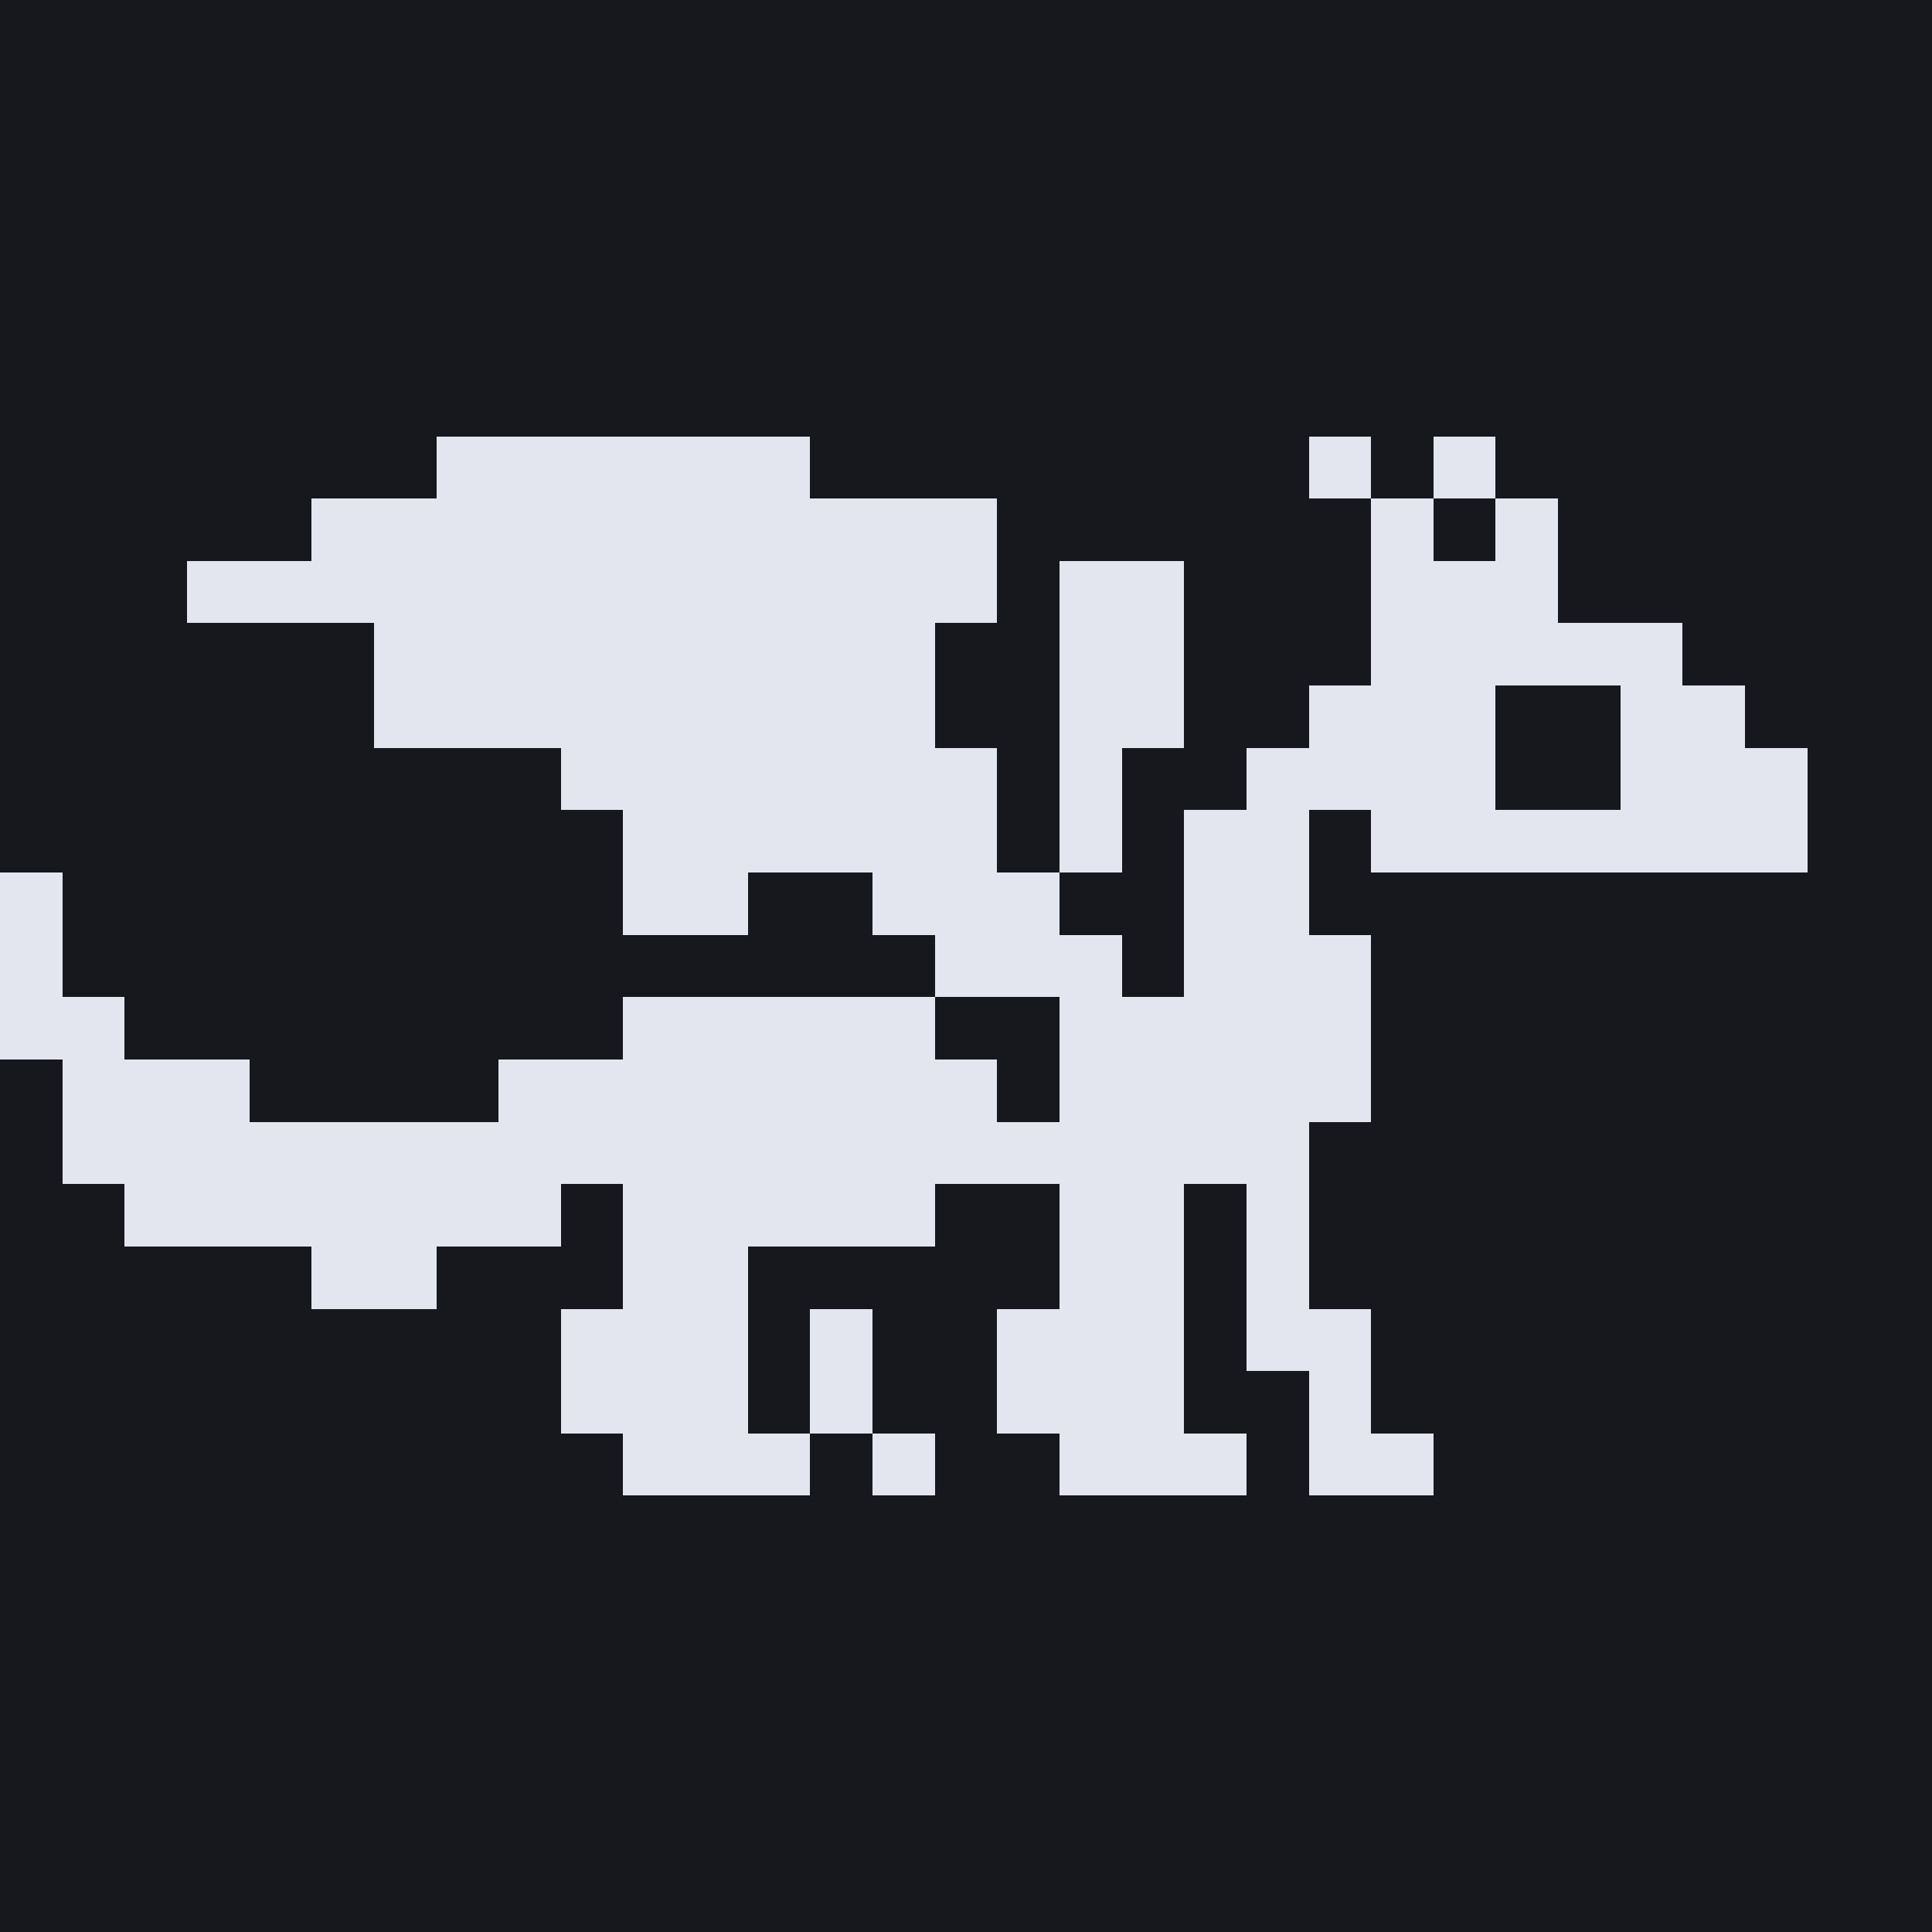
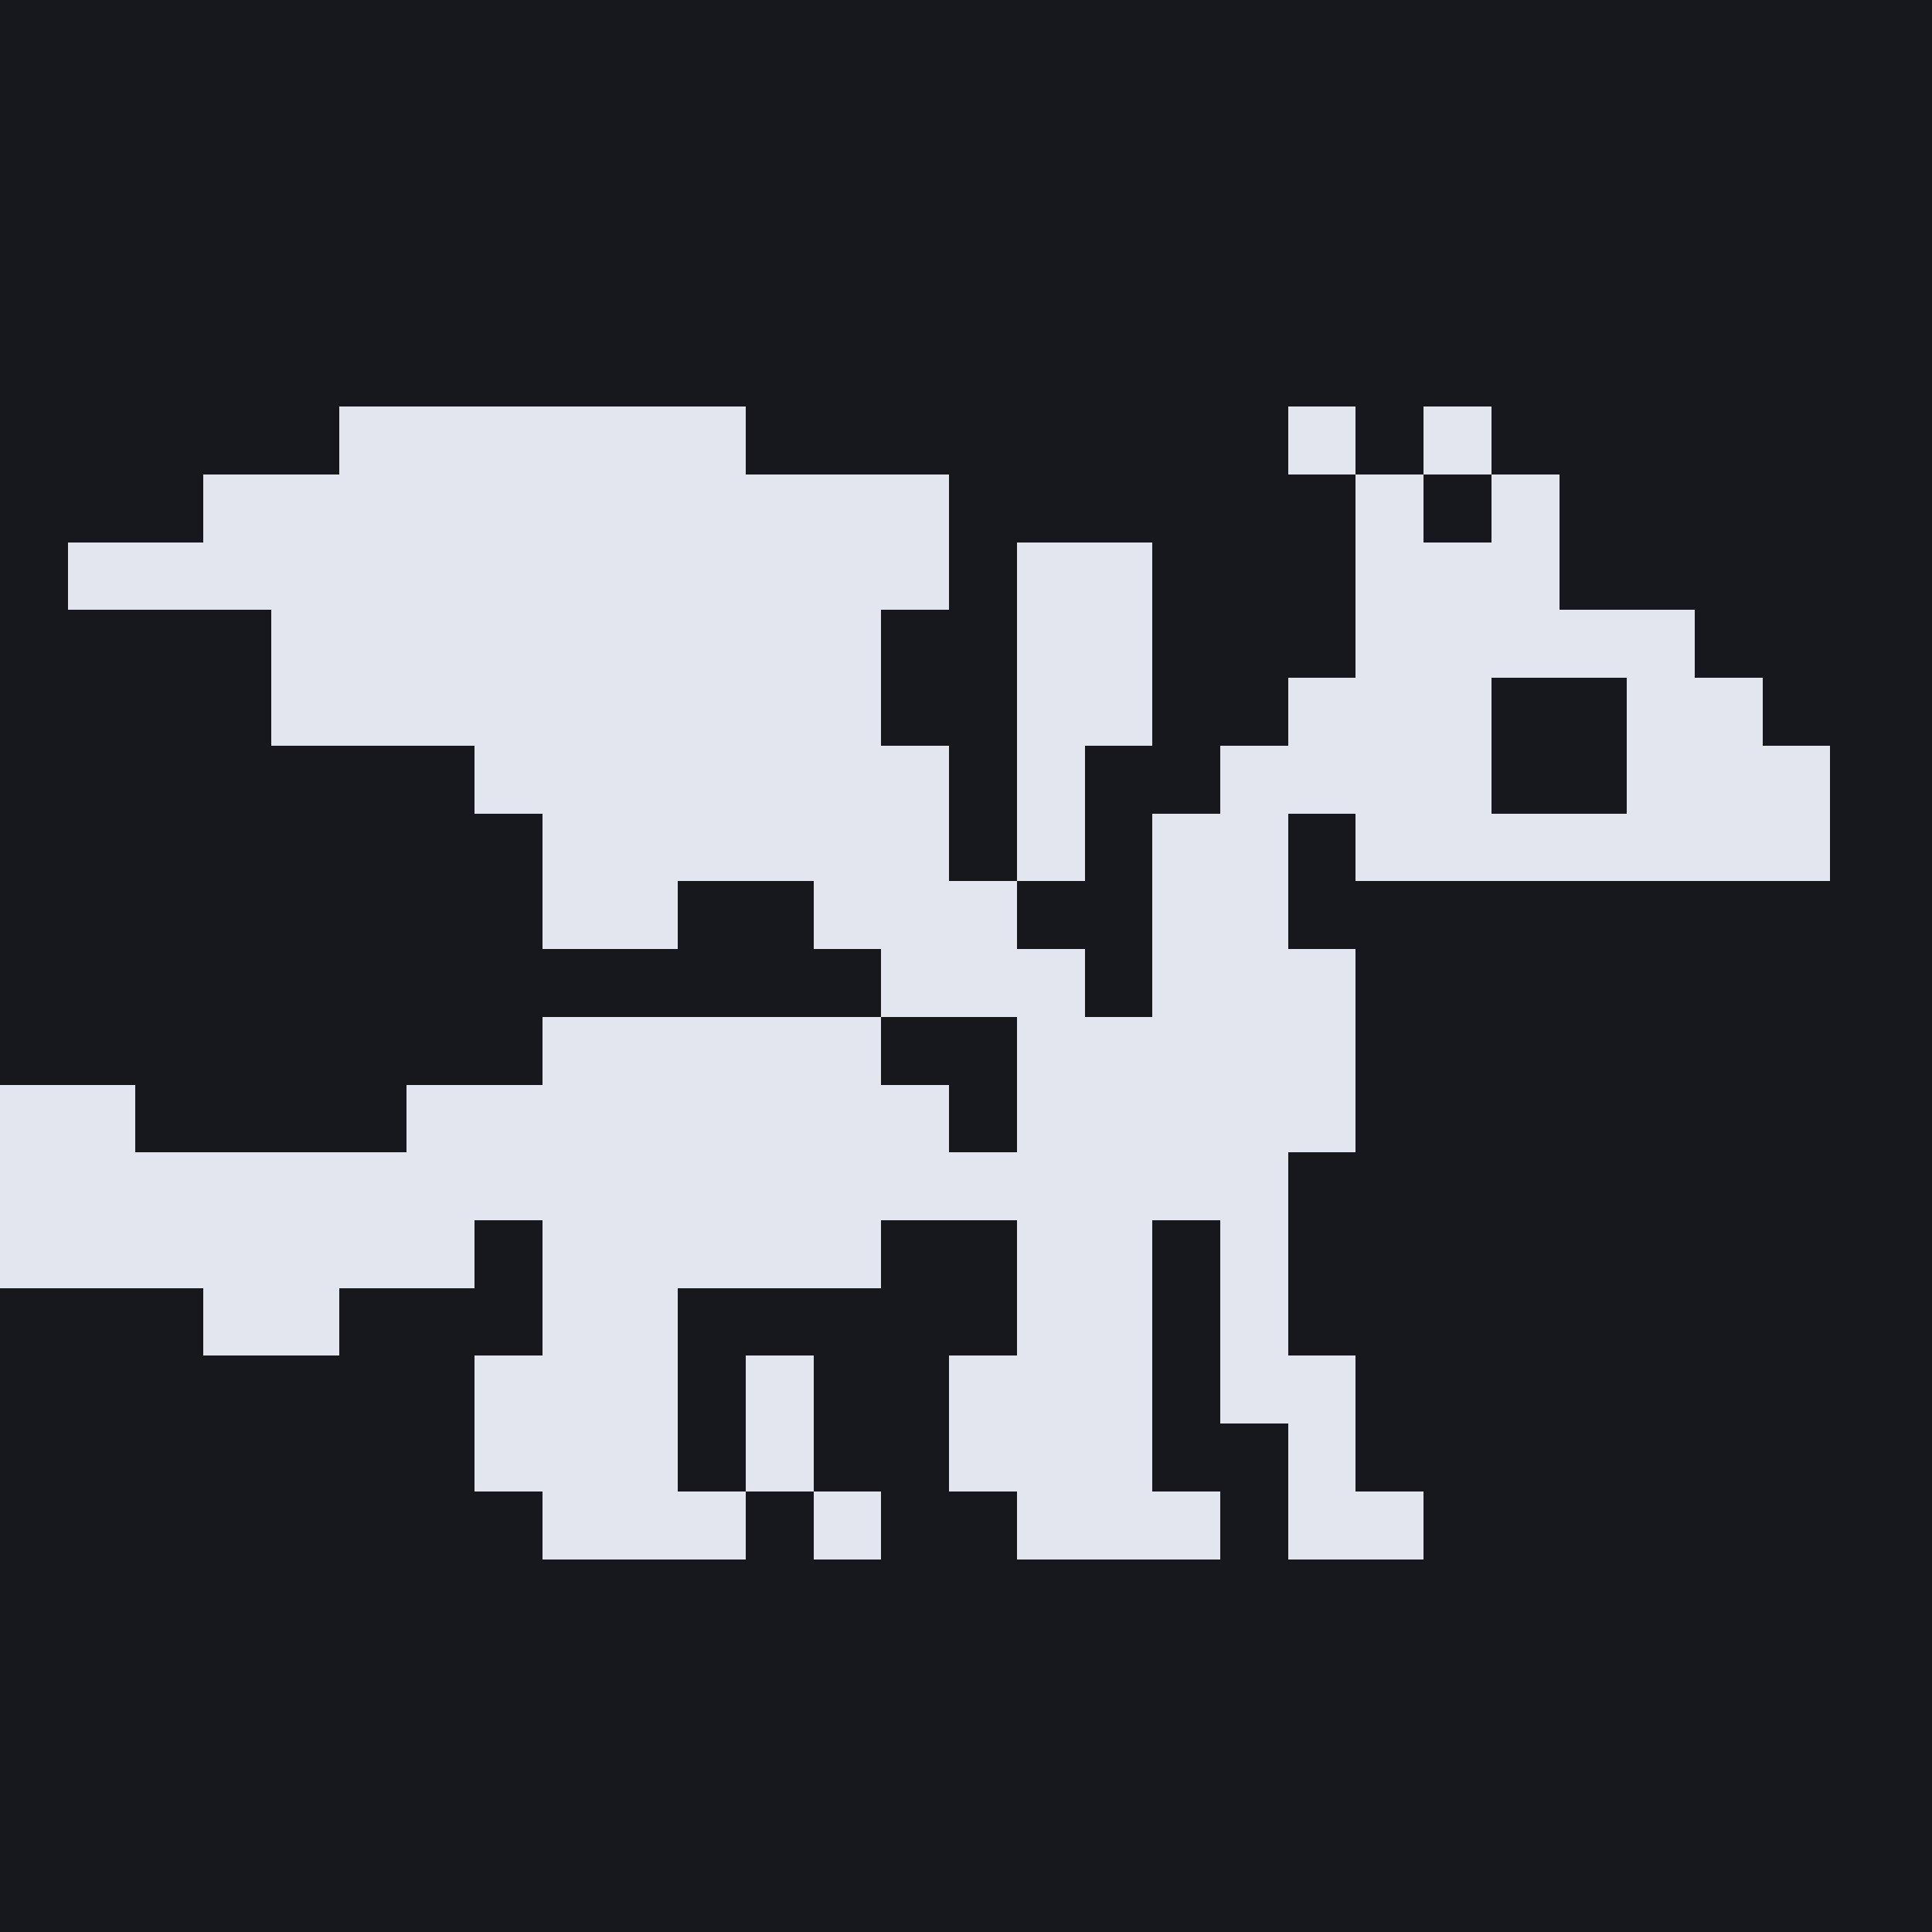
- <svg xmlns="http://www.w3.org/2000/svg" viewBox="0 0 31 31" shape-rendering="crispEdges">
-   <rect width="31" height="31" fill="#17181d" />
+ <svg xmlns="http://www.w3.org/2000/svg" viewBox="14 3 28.5 28.5" shape-rendering="crispEdges">
+   <rect x="14" y="3" width="28.5" height="28.5" fill="#17181d" />
  <g fill="#e3e6ef">
-     <rect x="7" y="7" width="6" height="1" />
-     <rect x="21" y="7" width="1" height="1" />
-     <rect x="23" y="7" width="1" height="1" />
-     <rect x="5" y="8" width="11" height="1" />
-     <rect x="22" y="8" width="1" height="1" />
-     <rect x="24" y="8" width="1" height="1" />
-     <rect x="3" y="9" width="13" height="1" />
-     <rect x="17" y="9" width="2" height="1" />
-     <rect x="22" y="9" width="3" height="1" />
-     <rect x="6" y="10" width="9" height="1" />
-     <rect x="17" y="10" width="2" height="1" />
-     <rect x="22" y="10" width="5" height="1" />
-     <rect x="6" y="11" width="9" height="1" />
-     <rect x="17" y="11" width="2" height="1" />
-     <rect x="21" y="11" width="3" height="1" />
-     <rect x="26" y="11" width="2" height="1" />
-     <rect x="9" y="12" width="7" height="1" />
-     <rect x="17" y="12" width="1" height="1" />
-     <rect x="20" y="12" width="4" height="1" />
-     <rect x="26" y="12" width="3" height="1" />
-     <rect x="10" y="13" width="6" height="1" />
-     <rect x="17" y="13" width="1" height="1" />
-     <rect x="19" y="13" width="2" height="1" />
-     <rect x="22" y="13" width="7" height="1" />
-     <rect x="0" y="14" width="1" height="1" />
-     <rect x="10" y="14" width="2" height="1" />
-     <rect x="14" y="14" width="3" height="1" />
-     <rect x="19" y="14" width="2" height="1" />
-     <rect x="0" y="15" width="1" height="1" />
-     <rect x="15" y="15" width="3" height="1" />
-     <rect x="19" y="15" width="3" height="1" />
-     <rect x="0" y="16" width="2" height="1" />
-     <rect x="10" y="16" width="5" height="1" />
-     <rect x="17" y="16" width="5" height="1" />
-     <rect x="1" y="17" width="3" height="1" />
-     <rect x="8" y="17" width="8" height="1" />
-     <rect x="17" y="17" width="5" height="1" />
-     <rect x="1" y="18" width="20" height="1" />
-     <rect x="2" y="19" width="7" height="1" />
-     <rect x="10" y="19" width="5" height="1" />
-     <rect x="17" y="19" width="2" height="1" />
-     <rect x="20" y="19" width="1" height="1" />
-     <rect x="5" y="20" width="2" height="1" />
-     <rect x="10" y="20" width="2" height="1" />
-     <rect x="17" y="20" width="2" height="1" />
-     <rect x="20" y="20" width="1" height="1" />
-     <rect x="9" y="21" width="3" height="1" />
-     <rect x="13" y="21" width="1" height="1" />
-     <rect x="16" y="21" width="3" height="1" />
-     <rect x="20" y="21" width="2" height="1" />
-     <rect x="9" y="22" width="3" height="1" />
-     <rect x="13" y="22" width="1" height="1" />
-     <rect x="16" y="22" width="3" height="1" />
-     <rect x="21" y="22" width="1" height="1" />
-     <rect x="10" y="23" width="3" height="1" />
-     <rect x="14" y="23" width="1" height="1" />
-     <rect x="17" y="23" width="3" height="1" />
-     <rect x="21" y="23" width="2" height="1" />
+     <rect x="19" y="9" width="6" height="1" />
+     <rect x="33" y="9" width="1" height="1" />
+     <rect x="35" y="9" width="1" height="1" />
+     <rect x="17" y="10" width="11" height="1" />
+     <rect x="34" y="10" width="1" height="1" />
+     <rect x="36" y="10" width="1" height="1" />
+     <rect x="15" y="11" width="13" height="1" />
+     <rect x="29" y="11" width="2" height="1" />
+     <rect x="34" y="11" width="3" height="1" />
+     <rect x="18" y="12" width="9" height="1" />
+     <rect x="29" y="12" width="2" height="1" />
+     <rect x="34" y="12" width="5" height="1" />
+     <rect x="18" y="13" width="9" height="1" />
+     <rect x="29" y="13" width="2" height="1" />
+     <rect x="33" y="13" width="3" height="1" />
+     <rect x="38" y="13" width="2" height="1" />
+     <rect x="21" y="14" width="7" height="1" />
+     <rect x="29" y="14" width="1" height="1" />
+     <rect x="32" y="14" width="4" height="1" />
+     <rect x="38" y="14" width="3" height="1" />
+     <rect x="22" y="15" width="6" height="1" />
+     <rect x="29" y="15" width="1" height="1" />
+     <rect x="31" y="15" width="2" height="1" />
+     <rect x="34" y="15" width="7" height="1" />
+     <rect x="22" y="16" width="2" height="1" />
+     <rect x="26" y="16" width="3" height="1" />
+     <rect x="31" y="16" width="2" height="1" />
+     <rect x="27" y="17" width="3" height="1" />
+     <rect x="31" y="17" width="3" height="1" />
+     <rect x="22" y="18" width="5" height="1" />
+     <rect x="29" y="18" width="5" height="1" />
+     <rect x="14" y="19" width="2" height="1" />
+     <rect x="20" y="19" width="8" height="1" />
+     <rect x="29" y="19" width="5" height="1" />
+     <rect x="14" y="20" width="19" height="1" />
+     <rect x="14" y="21" width="7" height="1" />
+     <rect x="22" y="21" width="5" height="1" />
+     <rect x="29" y="21" width="2" height="1" />
+     <rect x="32" y="21" width="1" height="1" />
+     <rect x="17" y="22" width="2" height="1" />
+     <rect x="22" y="22" width="2" height="1" />
+     <rect x="29" y="22" width="2" height="1" />
+     <rect x="32" y="22" width="1" height="1" />
+     <rect x="21" y="23" width="3" height="1" />
+     <rect x="25" y="23" width="1" height="1" />
+     <rect x="28" y="23" width="3" height="1" />
+     <rect x="32" y="23" width="2" height="1" />
+     <rect x="21" y="24" width="3" height="1" />
+     <rect x="25" y="24" width="1" height="1" />
+     <rect x="28" y="24" width="3" height="1" />
+     <rect x="33" y="24" width="1" height="1" />
+     <rect x="22" y="25" width="3" height="1" />
+     <rect x="26" y="25" width="1" height="1" />
+     <rect x="29" y="25" width="3" height="1" />
+     <rect x="33" y="25" width="2" height="1" />
  </g>
</svg>
